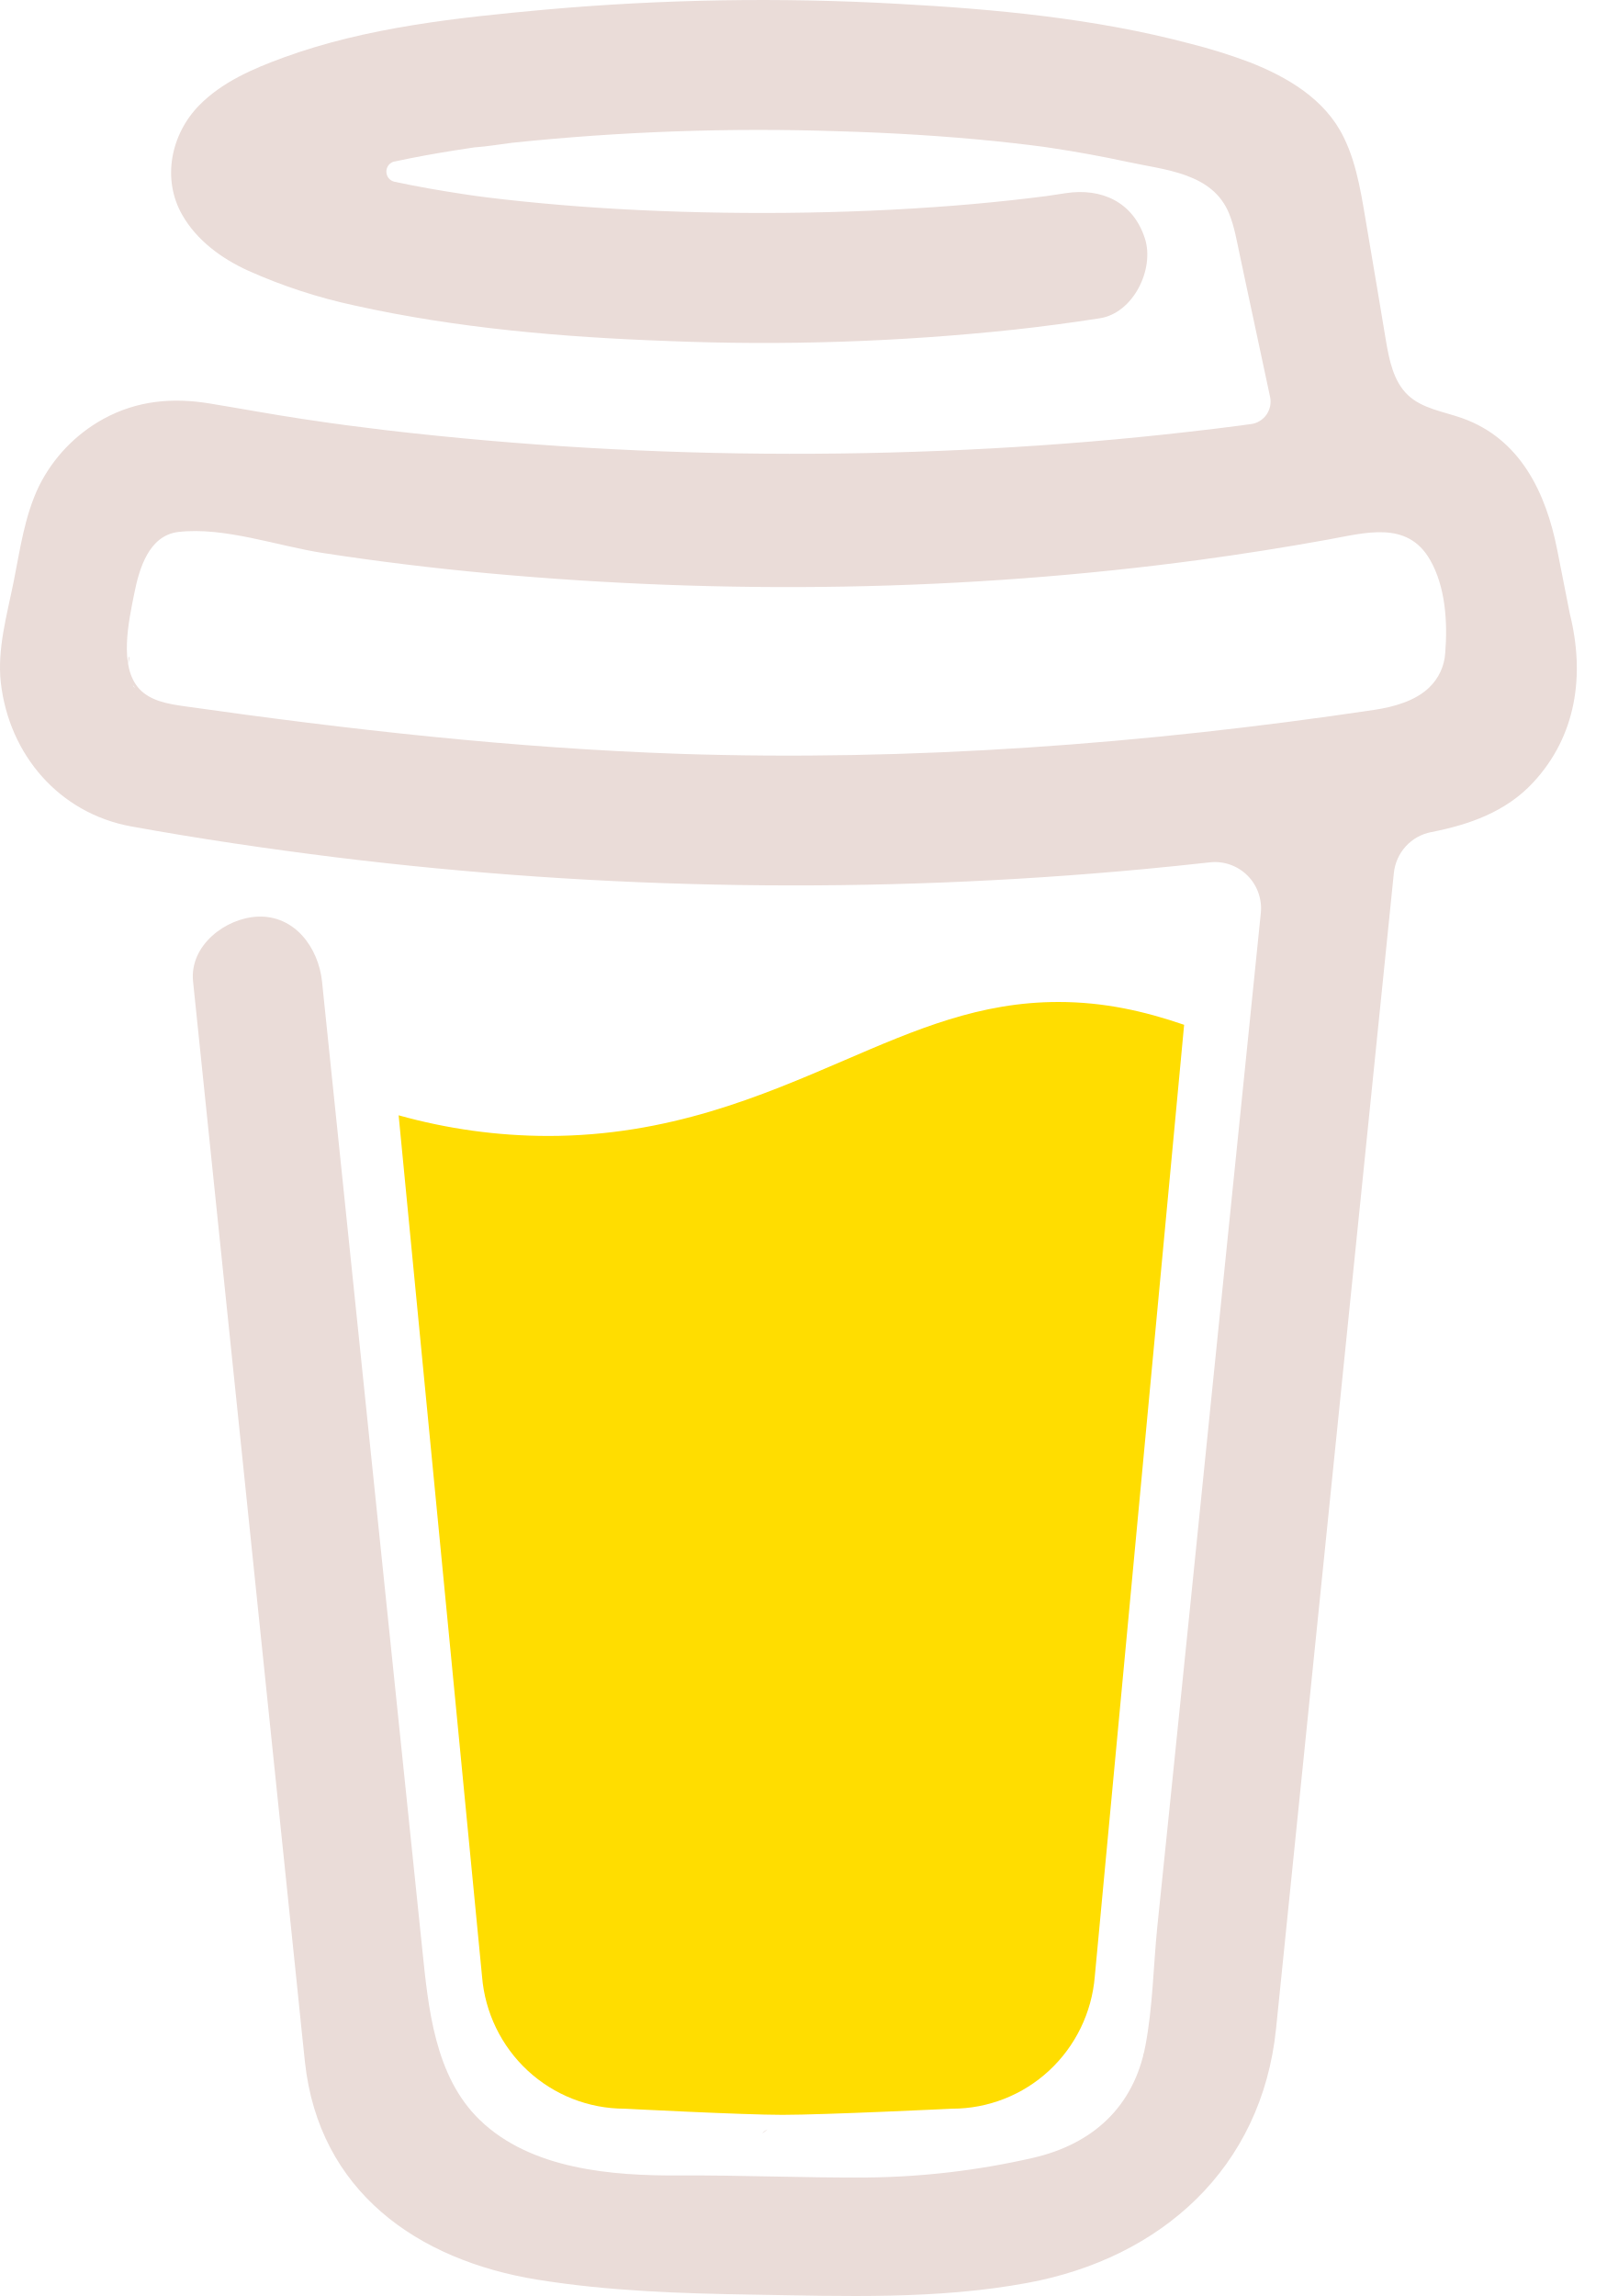
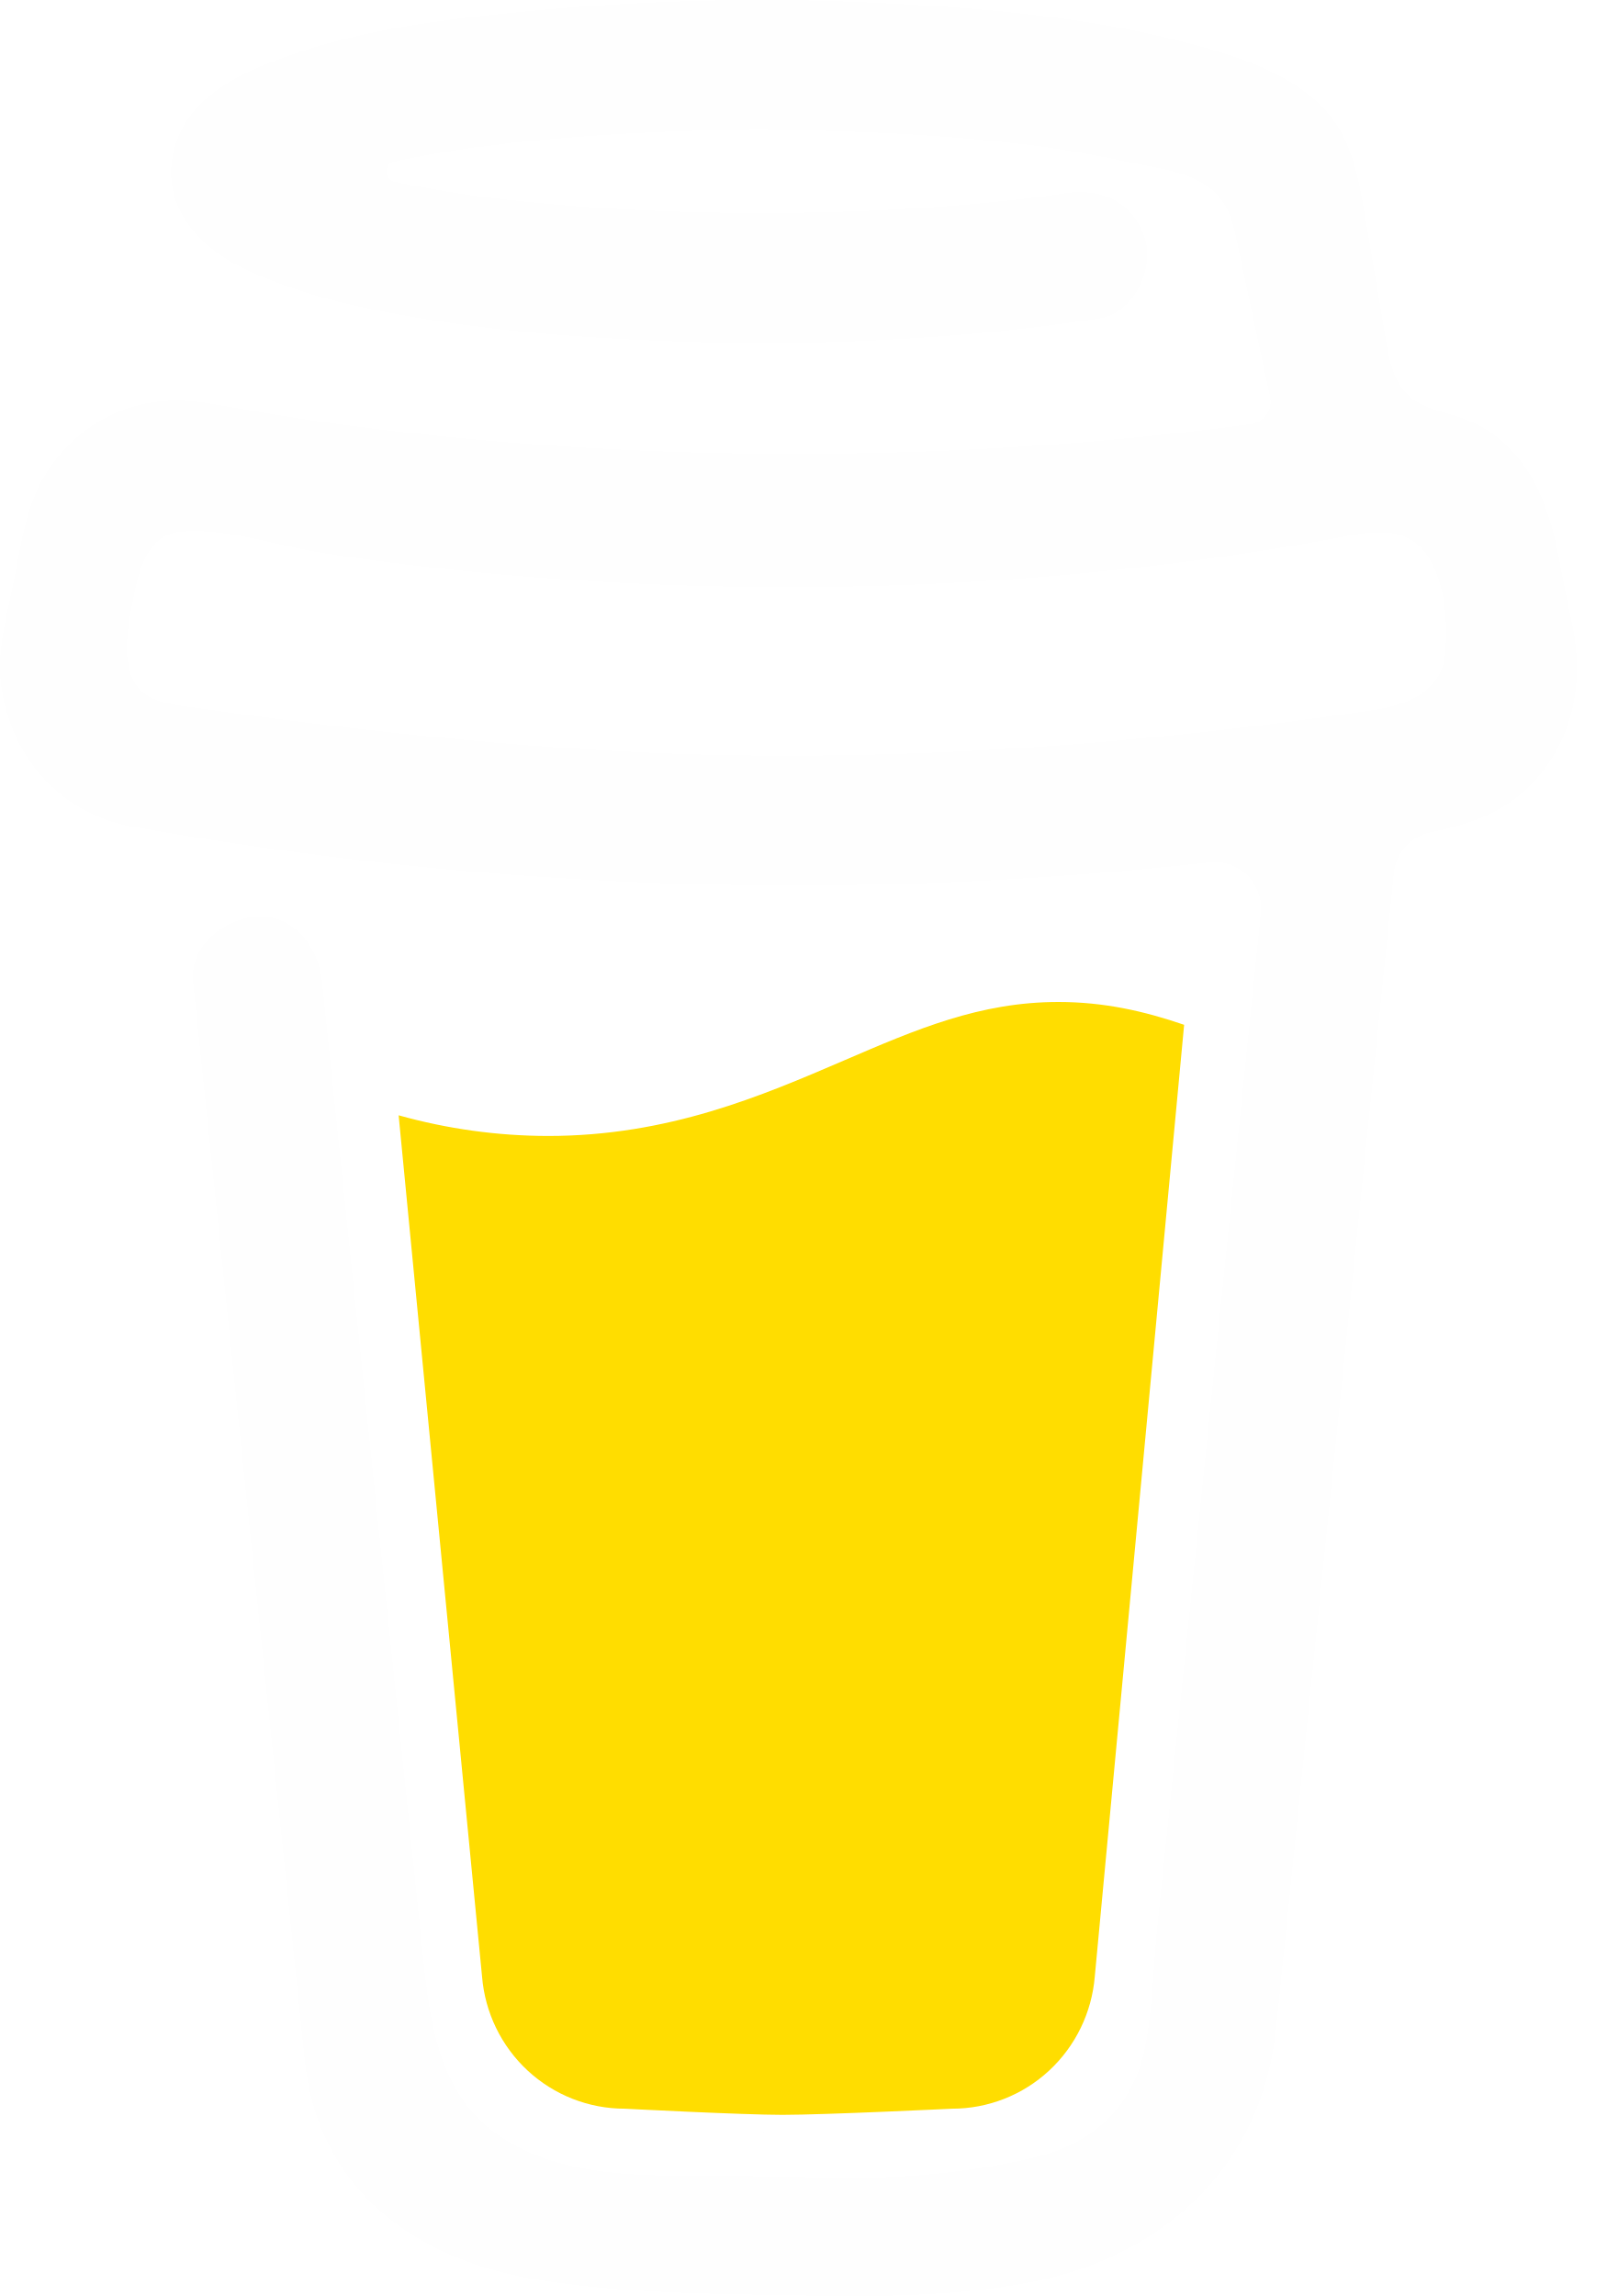
<svg xmlns="http://www.w3.org/2000/svg" width="35" height="50" viewBox="0 0 35 50" fill="none">
-   <path d="M30.751 11.631L30.717 11.611L30.638 11.586C30.67 11.613 30.71 11.629 30.751 11.631Z" fill="#eadcd8" />
-   <path d="M31.248 15.203L31.21 15.214L31.248 15.203Z" fill="#eadcd8" />
-   <path d="M30.766 11.625C30.761 11.625 30.756 11.624 30.752 11.622C30.751 11.625 30.751 11.628 30.752 11.631C30.757 11.631 30.762 11.629 30.766 11.625Z" fill="#eadcd8" />
-   <path d="M30.752 11.631H30.757V11.628L30.752 11.631Z" fill="#eadcd8" />
-   <path d="M31.218 15.196L31.275 15.163L31.297 15.151L31.316 15.131C31.28 15.146 31.246 15.169 31.218 15.196Z" fill="#eadcd8" />
-   <path d="M30.851 11.709L30.794 11.655L30.756 11.634C30.777 11.671 30.811 11.697 30.851 11.709Z" fill="#eadcd8" />
-   <path d="M16.715 46.371C16.67 46.391 16.631 46.421 16.601 46.46L16.636 46.437C16.66 46.415 16.694 46.389 16.715 46.371Z" fill="#eadcd8" />
-   <path d="M24.924 44.747C24.924 44.697 24.899 44.706 24.905 44.886C24.905 44.872 24.911 44.857 24.913 44.843C24.917 44.811 24.919 44.779 24.924 44.747Z" fill="#eadcd8" />
-   <path d="M24.072 46.371C24.027 46.391 23.988 46.421 23.957 46.46L23.993 46.437C24.017 46.415 24.051 46.389 24.072 46.371Z" fill="#eadcd8" />
-   <path d="M10.934 46.757C10.9 46.728 10.859 46.708 10.814 46.701C10.85 46.719 10.886 46.736 10.91 46.749L10.934 46.757Z" fill="#eadcd8" />
-   <path d="M9.634 45.504C9.629 45.452 9.612 45.401 9.586 45.354C9.605 45.402 9.62 45.452 9.633 45.502L9.634 45.504Z" fill="#eadcd8" />
+   <path d="M30.751 11.631L30.717 11.611L30.638 11.586C30.67 11.613 30.71 11.629 30.751 11.631Z" fill="#fefefe" />
+   <path d="M31.248 15.203L31.21 15.214L31.248 15.203Z" fill="#fefefe" />
+   <path d="M30.766 11.625C30.761 11.625 30.756 11.624 30.752 11.622C30.751 11.625 30.751 11.628 30.752 11.631C30.757 11.631 30.762 11.629 30.766 11.625Z" fill="#fefefe" />
+   <path d="M30.752 11.631H30.757V11.628L30.752 11.631Z" fill="#fefefe" />
+   <path d="M31.218 15.196L31.275 15.163L31.297 15.151L31.316 15.131C31.28 15.146 31.246 15.169 31.218 15.196Z" fill="#fefefe" />
+   <path d="M30.851 11.709L30.794 11.655L30.756 11.634C30.777 11.671 30.811 11.697 30.851 11.709Z" fill="#fefefe" />
+   <path d="M16.715 46.371C16.67 46.391 16.631 46.421 16.601 46.46L16.636 46.437C16.66 46.415 16.694 46.389 16.715 46.371Z" fill="#fefefe" />
+   <path d="M24.924 44.747C24.924 44.697 24.899 44.706 24.905 44.886C24.905 44.872 24.911 44.857 24.913 44.843C24.917 44.811 24.919 44.779 24.924 44.747Z" fill="#fefefe" />
+   <path d="M24.072 46.371C24.027 46.391 23.988 46.421 23.957 46.46L23.993 46.437C24.017 46.415 24.051 46.389 24.072 46.371Z" fill="#fefefe" />
+   <path d="M10.934 46.757C10.9 46.728 10.859 46.708 10.814 46.701C10.85 46.719 10.886 46.736 10.91 46.749L10.934 46.757Z" fill="#fefefe" />
+   <path d="M9.634 45.504C9.629 45.452 9.612 45.401 9.586 45.354C9.605 45.402 9.62 45.452 9.633 45.502L9.634 45.504Z" fill="#fefefe" />
  <path d="M18.372 23.098C16.586 23.866 14.559 24.738 11.933 24.738C10.834 24.736 9.74 24.584 8.682 24.288L10.499 43.044C10.563 43.828 10.918 44.559 11.493 45.092C12.069 45.625 12.822 45.921 13.605 45.921C13.605 45.921 16.18 46.055 17.04 46.055C17.965 46.055 20.738 45.921 20.738 45.921C21.52 45.921 22.274 45.625 22.849 45.092C23.424 44.559 23.779 43.828 23.844 43.044L25.79 22.317C24.92 22.019 24.043 21.82 23.053 21.82C21.342 21.82 19.964 22.412 18.372 23.098Z" fill="#FFDD00" />
-   <path d="M3.059 15.095L3.089 15.124L3.109 15.136C3.094 15.12 3.077 15.107 3.059 15.095Z" fill="#eadcd8" />
-   <path d="M34.19 13.364L33.916 11.976C33.671 10.731 33.113 9.555 31.843 9.105C31.435 8.961 30.973 8.899 30.661 8.601C30.349 8.303 30.256 7.84 30.184 7.411C30.05 6.623 29.924 5.835 29.787 5.049C29.669 4.373 29.575 3.613 29.267 2.993C28.866 2.16 28.033 1.673 27.205 1.351C26.781 1.192 26.348 1.057 25.908 0.947C23.839 0.399 21.664 0.197 19.536 0.082C16.982 -0.06 14.42 -0.017 11.872 0.21C9.975 0.383 7.977 0.593 6.175 1.253C5.516 1.494 4.837 1.784 4.336 2.296C3.722 2.925 3.521 3.898 3.97 4.682C4.289 5.239 4.829 5.632 5.402 5.893C6.149 6.228 6.929 6.483 7.729 6.654C9.956 7.149 12.263 7.344 14.538 7.426C17.06 7.529 19.586 7.446 22.096 7.178C22.716 7.11 23.336 7.027 23.954 6.931C24.683 6.819 25.15 5.861 24.936 5.194C24.679 4.396 23.989 4.087 23.208 4.207C23.093 4.225 22.979 4.242 22.864 4.259L22.781 4.271C22.516 4.305 22.252 4.336 21.987 4.365C21.441 4.424 20.894 4.473 20.345 4.51C19.116 4.597 17.883 4.636 16.651 4.638C15.44 4.638 14.229 4.604 13.021 4.524C12.47 4.488 11.92 4.441 11.372 4.385C11.122 4.359 10.873 4.332 10.625 4.301L10.388 4.27L10.336 4.263L10.091 4.227C9.589 4.151 9.088 4.064 8.591 3.958C8.541 3.947 8.497 3.919 8.464 3.879C8.432 3.839 8.415 3.788 8.415 3.737C8.415 3.685 8.432 3.635 8.464 3.595C8.497 3.555 8.541 3.527 8.591 3.516H8.601C9.031 3.423 9.464 3.345 9.899 3.276C10.044 3.253 10.189 3.231 10.335 3.209H10.339C10.611 3.191 10.885 3.142 11.156 3.109C13.512 2.863 15.883 2.779 18.251 2.858C19.401 2.891 20.55 2.959 21.695 3.076C21.941 3.102 22.185 3.129 22.43 3.159C22.524 3.171 22.618 3.184 22.712 3.195L22.902 3.223C23.456 3.306 24.007 3.407 24.555 3.525C25.367 3.703 26.41 3.76 26.771 4.655C26.886 4.939 26.938 5.254 27.002 5.552L27.083 5.932C27.085 5.939 27.086 5.946 27.087 5.953C27.279 6.85 27.47 7.747 27.662 8.644C27.676 8.71 27.676 8.779 27.663 8.845C27.649 8.911 27.622 8.974 27.584 9.03C27.545 9.085 27.495 9.132 27.438 9.167C27.381 9.203 27.317 9.226 27.25 9.235H27.244L27.127 9.251L27.012 9.267C26.645 9.315 26.278 9.36 25.911 9.401C25.187 9.484 24.462 9.556 23.736 9.617C22.294 9.737 20.849 9.816 19.4 9.854C18.663 9.874 17.925 9.883 17.187 9.882C14.252 9.879 11.319 9.708 8.403 9.368C8.087 9.33 7.771 9.29 7.456 9.249C7.701 9.28 7.278 9.224 7.192 9.212C6.992 9.184 6.791 9.155 6.59 9.124C5.917 9.023 5.247 8.898 4.575 8.788C3.762 8.653 2.985 8.721 2.25 9.124C1.647 9.456 1.159 9.965 0.85 10.584C0.533 11.243 0.439 11.961 0.297 12.669C0.155 13.377 -0.065 14.139 0.018 14.867C0.198 16.436 1.289 17.711 2.858 17.997C4.334 18.265 5.818 18.483 7.307 18.669C13.152 19.389 19.058 19.475 24.922 18.926C25.4 18.881 25.877 18.832 26.353 18.779C26.502 18.763 26.652 18.78 26.793 18.83C26.935 18.88 27.063 18.96 27.169 19.066C27.276 19.172 27.357 19.301 27.407 19.443C27.457 19.584 27.476 19.736 27.46 19.885L27.312 21.337C27.013 24.27 26.714 27.203 26.414 30.136C26.102 33.216 25.788 36.295 25.472 39.375C25.383 40.242 25.294 41.109 25.204 41.976C25.119 42.829 25.107 43.71 24.946 44.553C24.692 45.88 23.799 46.694 22.496 46.992C21.302 47.266 20.083 47.409 18.859 47.42C17.502 47.428 16.145 47.367 14.788 47.375C13.339 47.383 11.565 47.248 10.447 46.164C9.464 45.211 9.328 43.72 9.195 42.431C9.016 40.723 8.84 39.016 8.664 37.31L7.681 27.819L7.045 21.679C7.034 21.577 7.024 21.477 7.014 21.375C6.937 20.642 6.422 19.925 5.609 19.962C4.914 19.993 4.123 20.587 4.205 21.375L4.676 25.927L5.651 35.344C5.929 38.019 6.206 40.694 6.483 43.37C6.536 43.883 6.586 44.397 6.642 44.909C6.948 47.71 9.075 49.22 11.709 49.645C13.247 49.894 14.823 49.945 16.384 49.97C18.385 50.003 20.406 50.08 22.375 49.715C25.291 49.177 27.48 47.218 27.792 44.18C27.881 43.303 27.971 42.426 28.06 41.548C28.356 38.646 28.652 35.743 28.948 32.841L29.915 23.356L30.358 19.009C30.381 18.794 30.471 18.591 30.617 18.431C30.762 18.272 30.955 18.163 31.166 18.122C32.001 17.959 32.798 17.68 33.391 17.041C34.335 16.025 34.523 14.7 34.19 13.364ZM2.815 14.302C2.828 14.296 2.805 14.405 2.795 14.456C2.793 14.379 2.797 14.31 2.815 14.302ZM2.896 14.931C2.903 14.927 2.923 14.953 2.944 14.986C2.912 14.956 2.892 14.934 2.896 14.931H2.896ZM2.976 15.037C3.005 15.086 3.02 15.117 2.976 15.037V15.037ZM3.136 15.167H3.14C3.14 15.172 3.147 15.177 3.15 15.181C3.145 15.176 3.14 15.171 3.135 15.167H3.136ZM31.128 14.972C30.828 15.259 30.377 15.392 29.93 15.459C24.928 16.205 19.852 16.583 14.794 16.416C11.175 16.292 7.593 15.888 4.009 15.379C3.658 15.329 3.278 15.264 3.036 15.004C2.581 14.513 2.805 13.524 2.923 12.931C3.031 12.387 3.239 11.663 3.882 11.585C4.885 11.467 6.05 11.893 7.042 12.044C8.237 12.228 9.437 12.374 10.641 12.485C15.779 12.956 21.003 12.882 26.118 12.194C27.05 12.068 27.98 11.921 28.905 11.754C29.73 11.606 30.644 11.326 31.142 12.185C31.484 12.771 31.53 13.554 31.477 14.215C31.46 14.503 31.335 14.774 31.127 14.972H31.128Z" fill="#eadcd8" />
+   <path d="M3.059 15.095L3.089 15.124L3.109 15.136C3.094 15.12 3.077 15.107 3.059 15.095Z" fill="#fefefe" />
+   <path d="M34.19 13.364L33.916 11.976C33.671 10.731 33.113 9.555 31.843 9.105C31.435 8.961 30.973 8.899 30.661 8.601C30.349 8.303 30.256 7.84 30.184 7.411C30.05 6.623 29.924 5.835 29.787 5.049C29.669 4.373 29.575 3.613 29.267 2.993C28.866 2.16 28.033 1.673 27.205 1.351C26.781 1.192 26.348 1.057 25.908 0.947C23.839 0.399 21.664 0.197 19.536 0.082C16.982 -0.06 14.42 -0.017 11.872 0.21C9.975 0.383 7.977 0.593 6.175 1.253C5.516 1.494 4.837 1.784 4.336 2.296C3.722 2.925 3.521 3.898 3.97 4.682C4.289 5.239 4.829 5.632 5.402 5.893C6.149 6.228 6.929 6.483 7.729 6.654C9.956 7.149 12.263 7.344 14.538 7.426C17.06 7.529 19.586 7.446 22.096 7.178C22.716 7.11 23.336 7.027 23.954 6.931C24.683 6.819 25.15 5.861 24.936 5.194C24.679 4.396 23.989 4.087 23.208 4.207C23.093 4.225 22.979 4.242 22.864 4.259L22.781 4.271C22.516 4.305 22.252 4.336 21.987 4.365C21.441 4.424 20.894 4.473 20.345 4.51C19.116 4.597 17.883 4.636 16.651 4.638C15.44 4.638 14.229 4.604 13.021 4.524C12.47 4.488 11.92 4.441 11.372 4.385C11.122 4.359 10.873 4.332 10.625 4.301L10.388 4.27L10.336 4.263L10.091 4.227C9.589 4.151 9.088 4.064 8.591 3.958C8.541 3.947 8.497 3.919 8.464 3.879C8.432 3.839 8.415 3.788 8.415 3.737C8.415 3.685 8.432 3.635 8.464 3.595C8.497 3.555 8.541 3.527 8.591 3.516H8.601C9.031 3.423 9.464 3.345 9.899 3.276C10.044 3.253 10.189 3.231 10.335 3.209H10.339C10.611 3.191 10.885 3.142 11.156 3.109C13.512 2.863 15.883 2.779 18.251 2.858C19.401 2.891 20.55 2.959 21.695 3.076C21.941 3.102 22.185 3.129 22.43 3.159C22.524 3.171 22.618 3.184 22.712 3.195L22.902 3.223C23.456 3.306 24.007 3.407 24.555 3.525C25.367 3.703 26.41 3.76 26.771 4.655C26.886 4.939 26.938 5.254 27.002 5.552L27.083 5.932C27.085 5.939 27.086 5.946 27.087 5.953C27.279 6.85 27.47 7.747 27.662 8.644C27.676 8.71 27.676 8.779 27.663 8.845C27.649 8.911 27.622 8.974 27.584 9.03C27.545 9.085 27.495 9.132 27.438 9.167C27.381 9.203 27.317 9.226 27.25 9.235H27.244L27.127 9.251L27.012 9.267C26.645 9.315 26.278 9.36 25.911 9.401C25.187 9.484 24.462 9.556 23.736 9.617C22.294 9.737 20.849 9.816 19.4 9.854C18.663 9.874 17.925 9.883 17.187 9.882C14.252 9.879 11.319 9.708 8.403 9.368C8.087 9.33 7.771 9.29 7.456 9.249C7.701 9.28 7.278 9.224 7.192 9.212C6.992 9.184 6.791 9.155 6.59 9.124C5.917 9.023 5.247 8.898 4.575 8.788C3.762 8.653 2.985 8.721 2.25 9.124C1.647 9.456 1.159 9.965 0.85 10.584C0.533 11.243 0.439 11.961 0.297 12.669C0.155 13.377 -0.065 14.139 0.018 14.867C0.198 16.436 1.289 17.711 2.858 17.997C4.334 18.265 5.818 18.483 7.307 18.669C13.152 19.389 19.058 19.475 24.922 18.926C25.4 18.881 25.877 18.832 26.353 18.779C26.502 18.763 26.652 18.78 26.793 18.83C26.935 18.88 27.063 18.96 27.169 19.066C27.276 19.172 27.357 19.301 27.407 19.443C27.457 19.584 27.476 19.736 27.46 19.885L27.312 21.337C27.013 24.27 26.714 27.203 26.414 30.136C26.102 33.216 25.788 36.295 25.472 39.375C25.383 40.242 25.294 41.109 25.204 41.976C25.119 42.829 25.107 43.71 24.946 44.553C24.692 45.88 23.799 46.694 22.496 46.992C21.302 47.266 20.083 47.409 18.859 47.42C17.502 47.428 16.145 47.367 14.788 47.375C13.339 47.383 11.565 47.248 10.447 46.164C9.464 45.211 9.328 43.72 9.195 42.431C9.016 40.723 8.84 39.016 8.664 37.31L7.681 27.819L7.045 21.679C7.034 21.577 7.024 21.477 7.014 21.375C6.937 20.642 6.422 19.925 5.609 19.962C4.914 19.993 4.123 20.587 4.205 21.375L4.676 25.927L5.651 35.344C5.929 38.019 6.206 40.694 6.483 43.37C6.536 43.883 6.586 44.397 6.642 44.909C6.948 47.71 9.075 49.22 11.709 49.645C13.247 49.894 14.823 49.945 16.384 49.97C18.385 50.003 20.406 50.08 22.375 49.715C25.291 49.177 27.48 47.218 27.792 44.18C27.881 43.303 27.971 42.426 28.06 41.548C28.356 38.646 28.652 35.743 28.948 32.841L29.915 23.356L30.358 19.009C30.381 18.794 30.471 18.591 30.617 18.431C30.762 18.272 30.955 18.163 31.166 18.122C32.001 17.959 32.798 17.68 33.391 17.041C34.335 16.025 34.523 14.7 34.19 13.364ZM2.815 14.302C2.828 14.296 2.805 14.405 2.795 14.456C2.793 14.379 2.797 14.31 2.815 14.302ZM2.896 14.931C2.903 14.927 2.923 14.953 2.944 14.986C2.912 14.956 2.892 14.934 2.896 14.931H2.896ZM2.976 15.037C3.005 15.086 3.02 15.117 2.976 15.037V15.037ZM3.136 15.167H3.14C3.14 15.172 3.147 15.177 3.15 15.181C3.145 15.176 3.14 15.171 3.135 15.167H3.136ZM31.128 14.972C30.828 15.259 30.377 15.392 29.93 15.459C24.928 16.205 19.852 16.583 14.794 16.416C11.175 16.292 7.593 15.888 4.009 15.379C3.658 15.329 3.278 15.264 3.036 15.004C2.581 14.513 2.805 13.524 2.923 12.931C3.031 12.387 3.239 11.663 3.882 11.585C4.885 11.467 6.05 11.893 7.042 12.044C8.237 12.228 9.437 12.374 10.641 12.485C15.779 12.956 21.003 12.882 26.118 12.194C27.05 12.068 27.98 11.921 28.905 11.754C29.73 11.606 30.644 11.326 31.142 12.185C31.484 12.771 31.53 13.554 31.477 14.215C31.46 14.503 31.335 14.774 31.127 14.972H31.128Z" fill="#fefefe" />
</svg>
